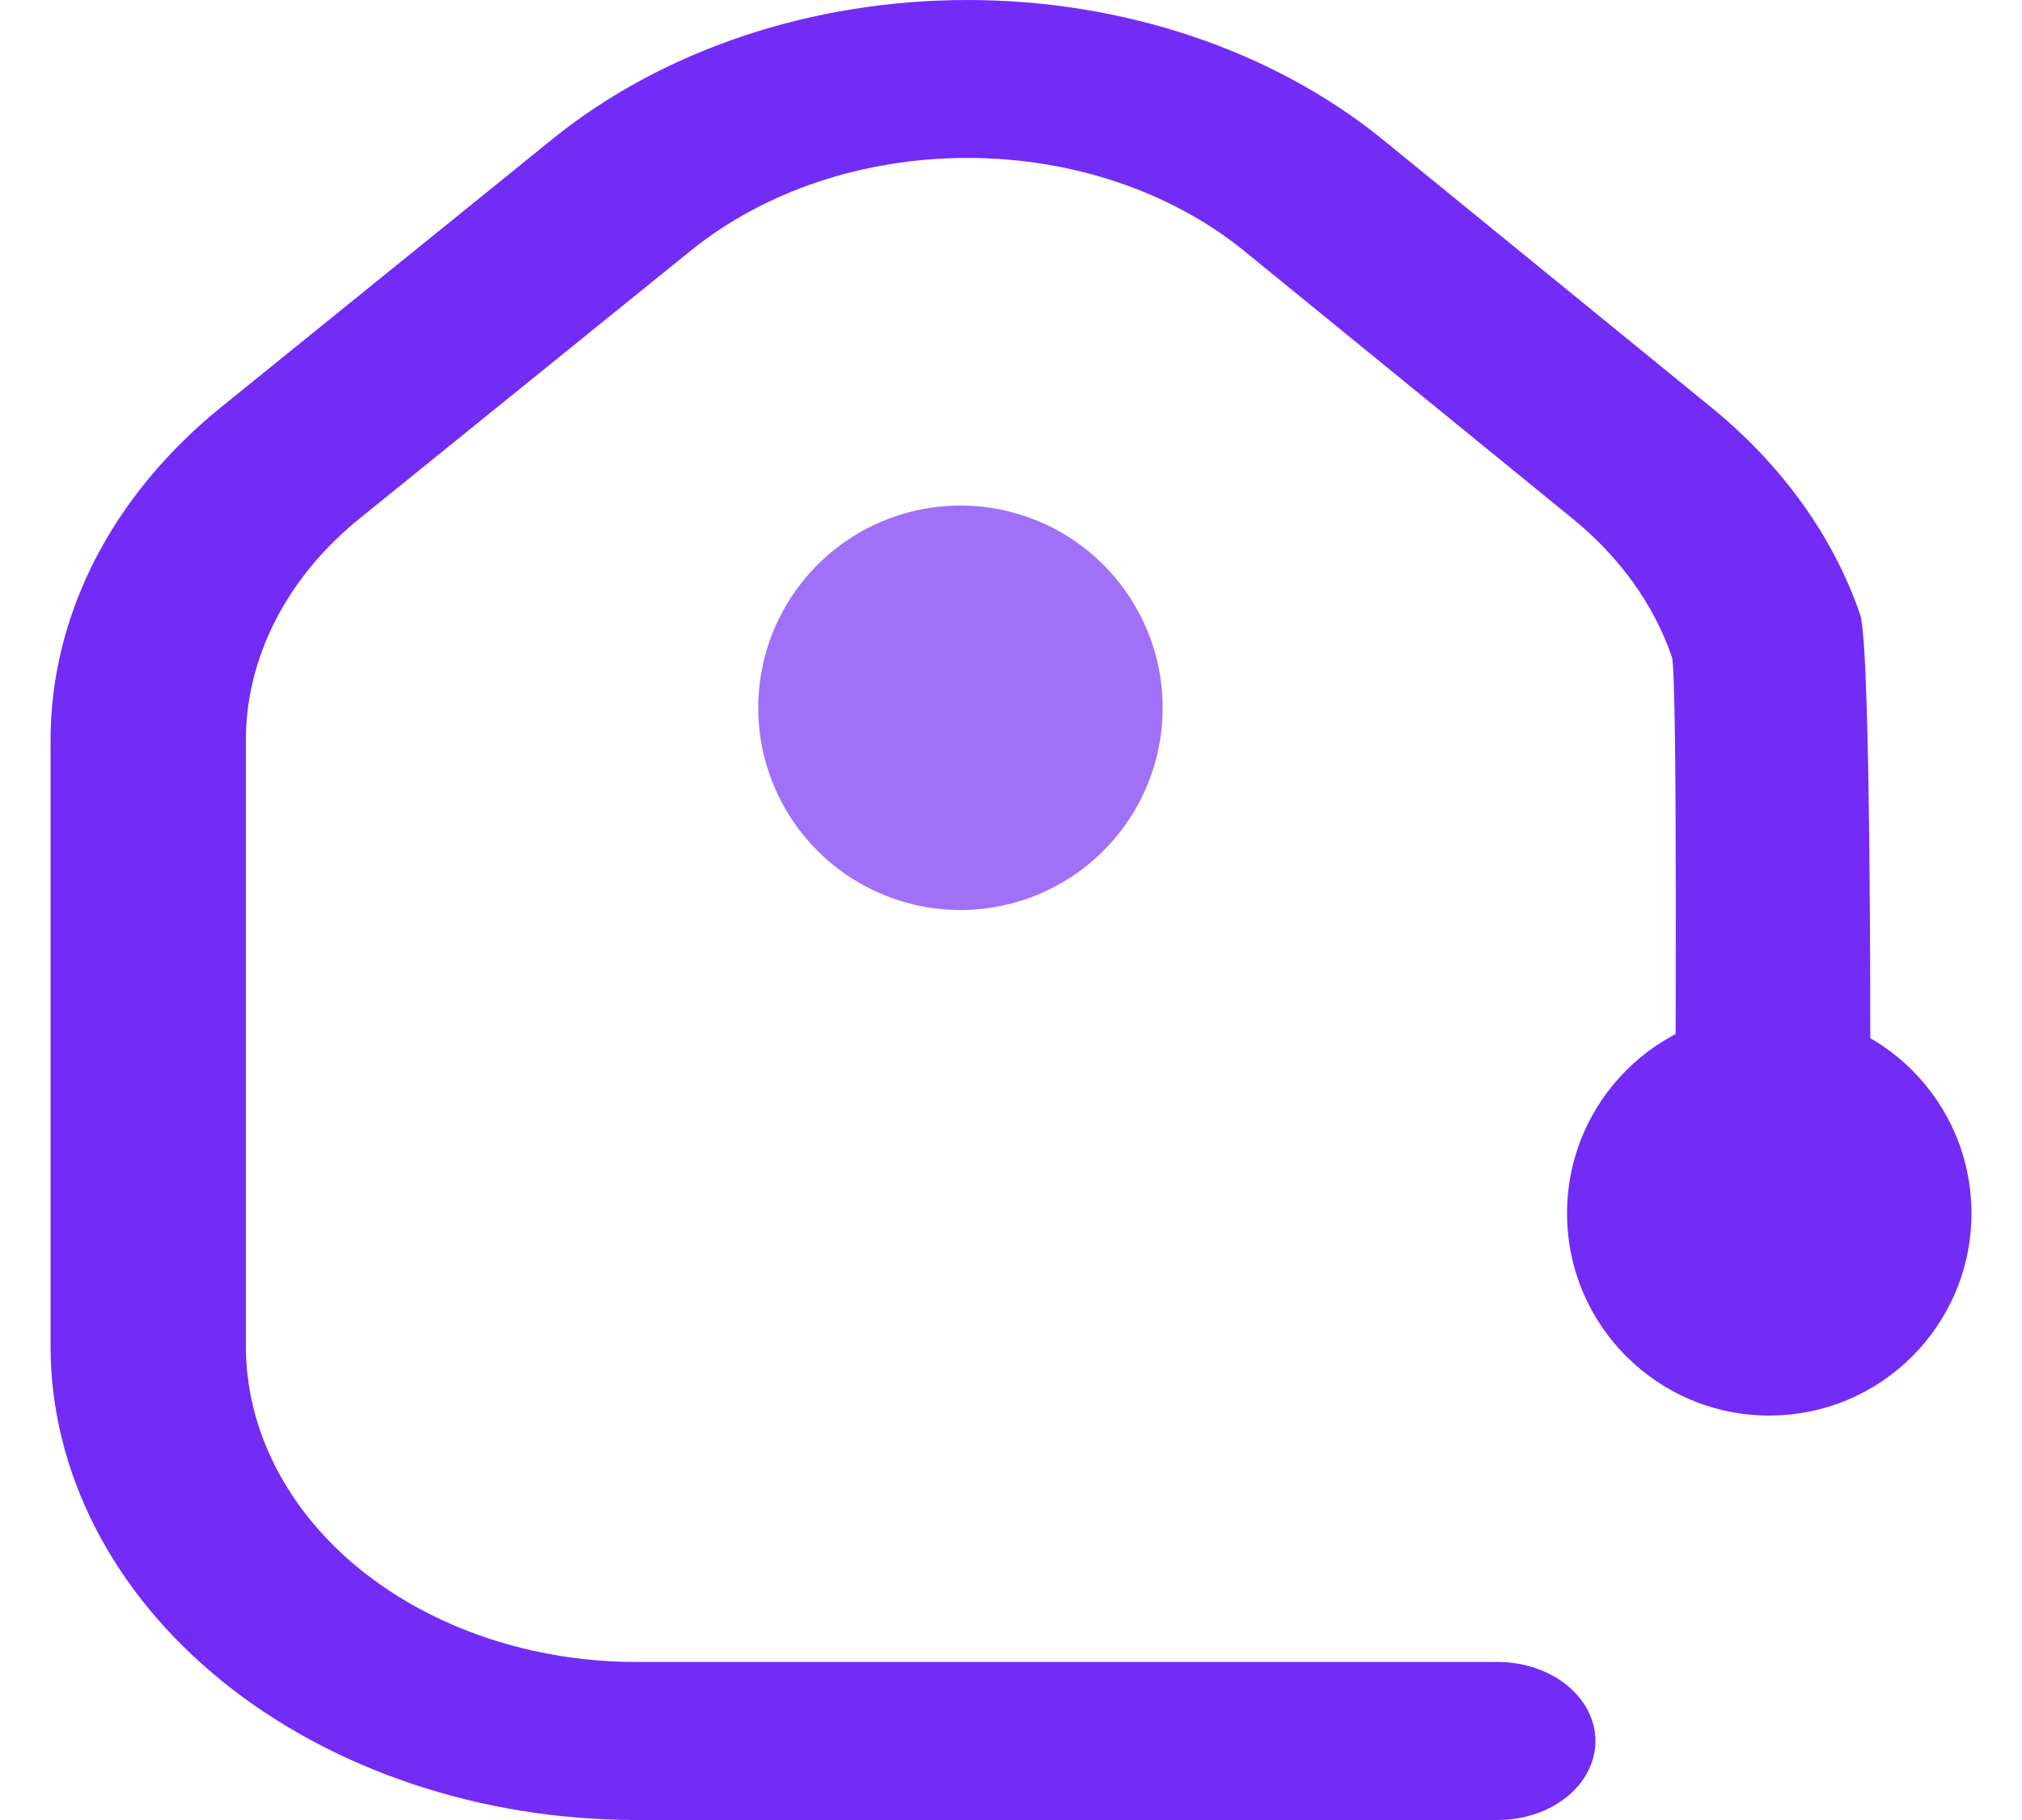
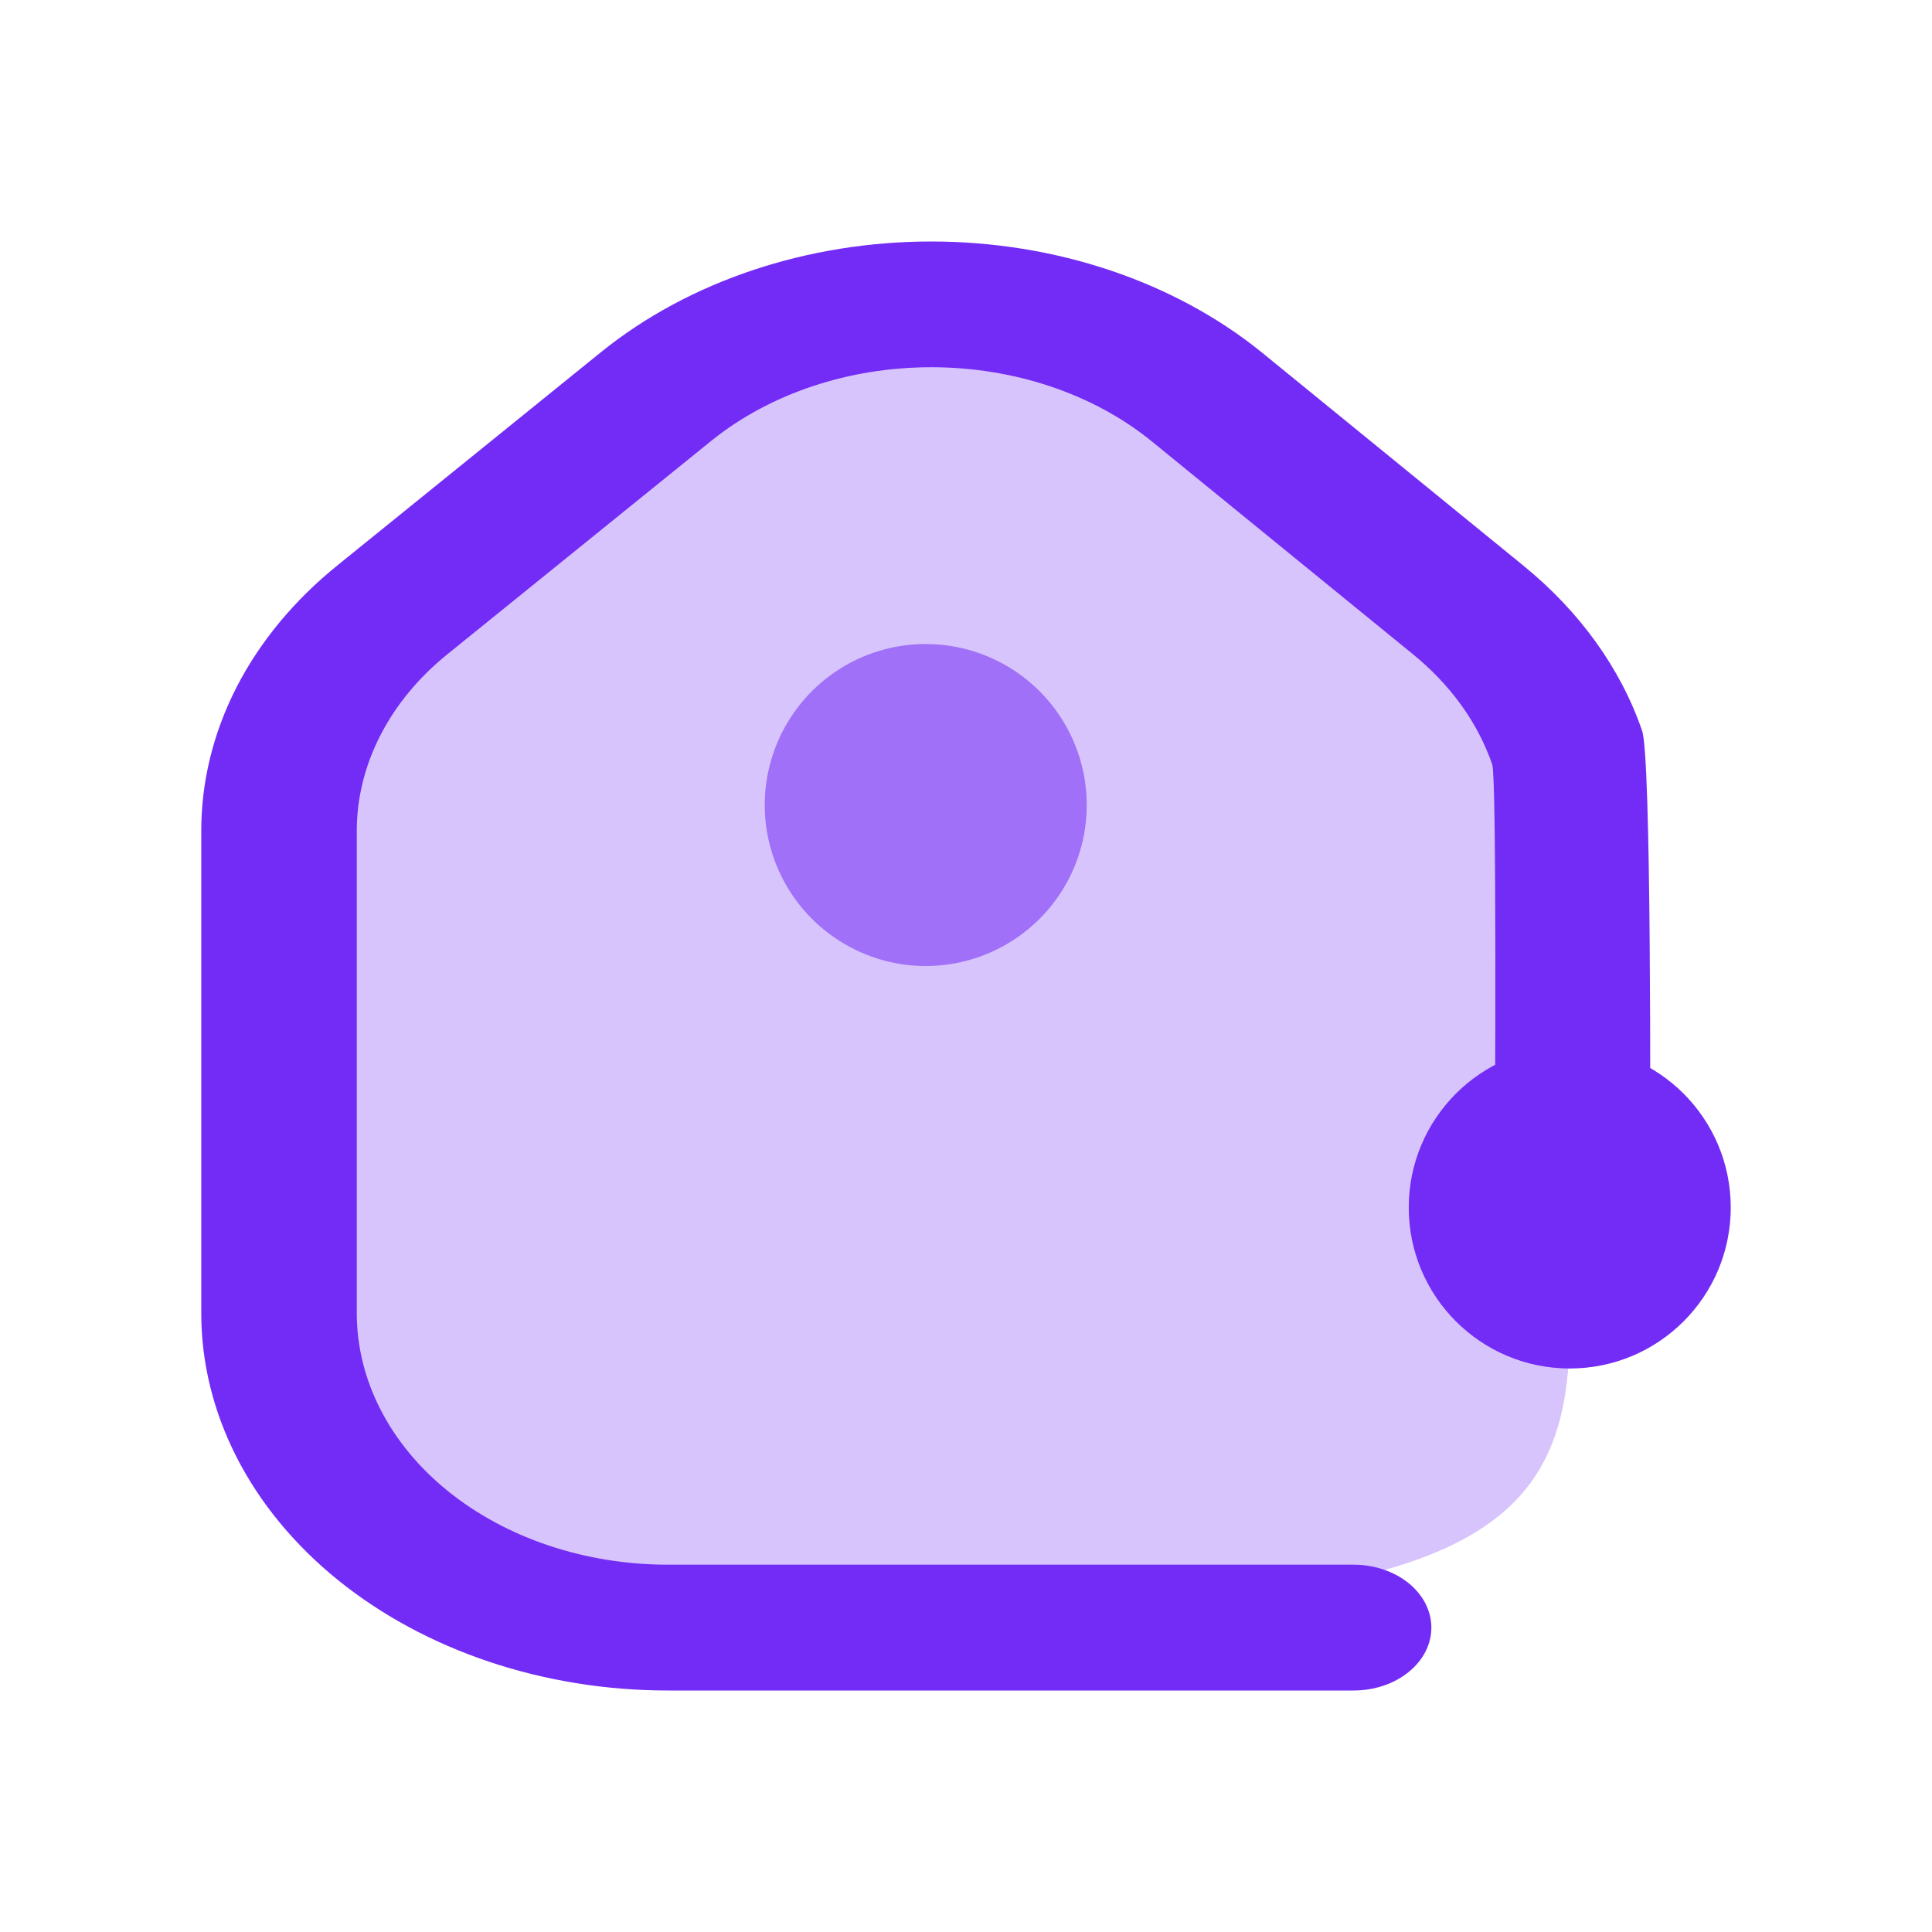
- <svg xmlns="http://www.w3.org/2000/svg" width="20" height="18" viewBox="0 0 20 18" fill="none">
-   <g id="Group">
-     <path id="Vector" d="M15.781 17.219C15.781 17.011 15.679 16.813 15.498 16.666C15.317 16.52 15.071 16.437 14.815 16.437H6.295C5.271 16.437 4.288 16.108 3.563 15.522C2.839 14.936 2.432 14.141 2.432 13.312V7.333C2.43 6.923 2.53 6.516 2.724 6.137C2.918 5.757 3.203 5.413 3.563 5.123L6.836 2.476C7.561 1.891 8.542 1.562 9.566 1.562C10.59 1.561 11.572 1.889 12.297 2.474L15.547 5.123C16.018 5.505 16.359 5.978 16.537 6.497C16.593 6.659 16.575 10.661 16.564 12.39C16.563 12.493 16.588 12.595 16.636 12.691C16.684 12.786 16.756 12.872 16.845 12.945C16.935 13.018 17.042 13.076 17.159 13.116C17.277 13.155 17.403 13.175 17.53 13.175C17.785 13.175 18.03 13.094 18.211 12.948C18.392 12.802 18.495 12.604 18.496 12.398C18.504 10.624 18.512 6.406 18.399 6.078C18.132 5.301 17.621 4.592 16.916 4.02L13.666 1.371C12.578 0.493 11.104 0 9.568 0C8.031 0 6.558 0.493 5.47 1.371L2.198 4.018C1.658 4.453 1.23 4.969 0.938 5.538C0.647 6.107 0.498 6.717 0.5 7.333V13.312C0.5 14.555 1.111 15.748 2.197 16.627C3.284 17.506 4.758 18 6.295 18H14.815C15.071 18 15.317 17.918 15.498 17.771C15.679 17.625 15.781 17.426 15.781 17.219Z" fill="#732CF5" />
-     <g id="Group_2">
-       <path id="Vector_2" d="M9.5 5C9.104 5 8.718 5.117 8.389 5.337C8.06 5.557 7.804 5.869 7.652 6.235C7.501 6.6 7.461 7.002 7.538 7.39C7.616 7.778 7.806 8.135 8.086 8.414C8.365 8.694 8.722 8.884 9.11 8.962C9.498 9.039 9.9 8.999 10.265 8.848C10.631 8.696 10.943 8.44 11.163 8.111C11.383 7.782 11.5 7.396 11.5 7C11.5 6.47 11.289 5.961 10.914 5.586C10.539 5.211 10.03 5 9.5 5Z" fill="#A070F8" />
-       <path id="Vector_3" d="M17.5 14C18.605 14 19.5 13.105 19.5 12C19.5 10.895 18.605 10 17.5 10C16.395 10 15.5 10.895 15.5 12C15.5 13.105 16.395 14 17.5 14Z" fill="#732CF5" />
-     </g>
-   </g>
+ <svg xmlns="http://www.w3.org/2000/svg" width="24" height="24" viewBox="0 0 24 24" fill="none">
+   <path d="M4 9.5V17C3.667 18 4.7 20 11.5 20C18.3 20 19.5 19 19.5 16.5V11L19 8.5L12.5 3.5H11L5 7.5L4 9.5Z" fill="#D8C4FC" />
+   <path d="M17.781 20.219C17.781 20.011 17.679 19.813 17.498 19.666C17.317 19.52 17.071 19.437 16.815 19.437H8.295C7.271 19.437 6.288 19.108 5.563 18.522C4.839 17.936 4.432 17.141 4.432 16.312V10.333C4.43 9.923 4.53 9.516 4.724 9.137C4.918 8.757 5.203 8.413 5.563 8.123L8.836 5.476C9.561 4.891 10.542 4.562 11.566 4.562C12.59 4.561 13.572 4.889 14.297 5.474L17.547 8.123C18.018 8.505 18.359 8.978 18.537 9.497C18.593 9.659 18.575 13.661 18.564 15.39C18.563 15.493 18.588 15.595 18.636 15.691C18.684 15.786 18.756 15.872 18.845 15.945C18.935 16.018 19.042 16.076 19.159 16.116C19.277 16.155 19.403 16.175 19.53 16.175C19.785 16.175 20.03 16.094 20.211 15.948C20.392 15.802 20.495 15.604 20.496 15.398C20.504 13.624 20.512 9.406 20.399 9.078C20.132 8.301 19.621 7.592 18.916 7.02L15.666 4.371C14.578 3.493 13.104 3 11.568 3C10.031 3 8.558 3.493 7.47 4.371L4.198 7.018C3.658 7.453 3.23 7.969 2.938 8.538C2.647 9.107 2.498 9.717 2.5 10.333V16.312C2.5 17.555 3.111 18.748 4.197 19.627C5.284 20.506 6.758 21 8.295 21H16.815C17.071 21 17.317 20.918 17.498 20.771C17.679 20.625 17.781 20.426 17.781 20.219Z" fill="#732CF5" />
+   <path d="M11.5 8C11.104 8 10.718 8.117 10.389 8.337C10.06 8.557 9.804 8.869 9.652 9.235C9.501 9.6 9.461 10.002 9.538 10.39C9.616 10.778 9.806 11.134 10.086 11.414C10.366 11.694 10.722 11.884 11.11 11.962C11.498 12.039 11.9 11.999 12.265 11.848C12.631 11.696 12.943 11.44 13.163 11.111C13.383 10.782 13.5 10.396 13.5 10C13.5 9.47 13.289 8.961 12.914 8.586C12.539 8.211 12.03 8 11.5 8Z" fill="#A070F8" />
+   <path d="M19.5 17C20.605 17 21.5 16.105 21.5 15C21.5 13.895 20.605 13 19.5 13C18.395 13 17.5 13.895 17.5 15C17.5 16.105 18.395 17 19.5 17Z" fill="#732CF5" />
</svg>
